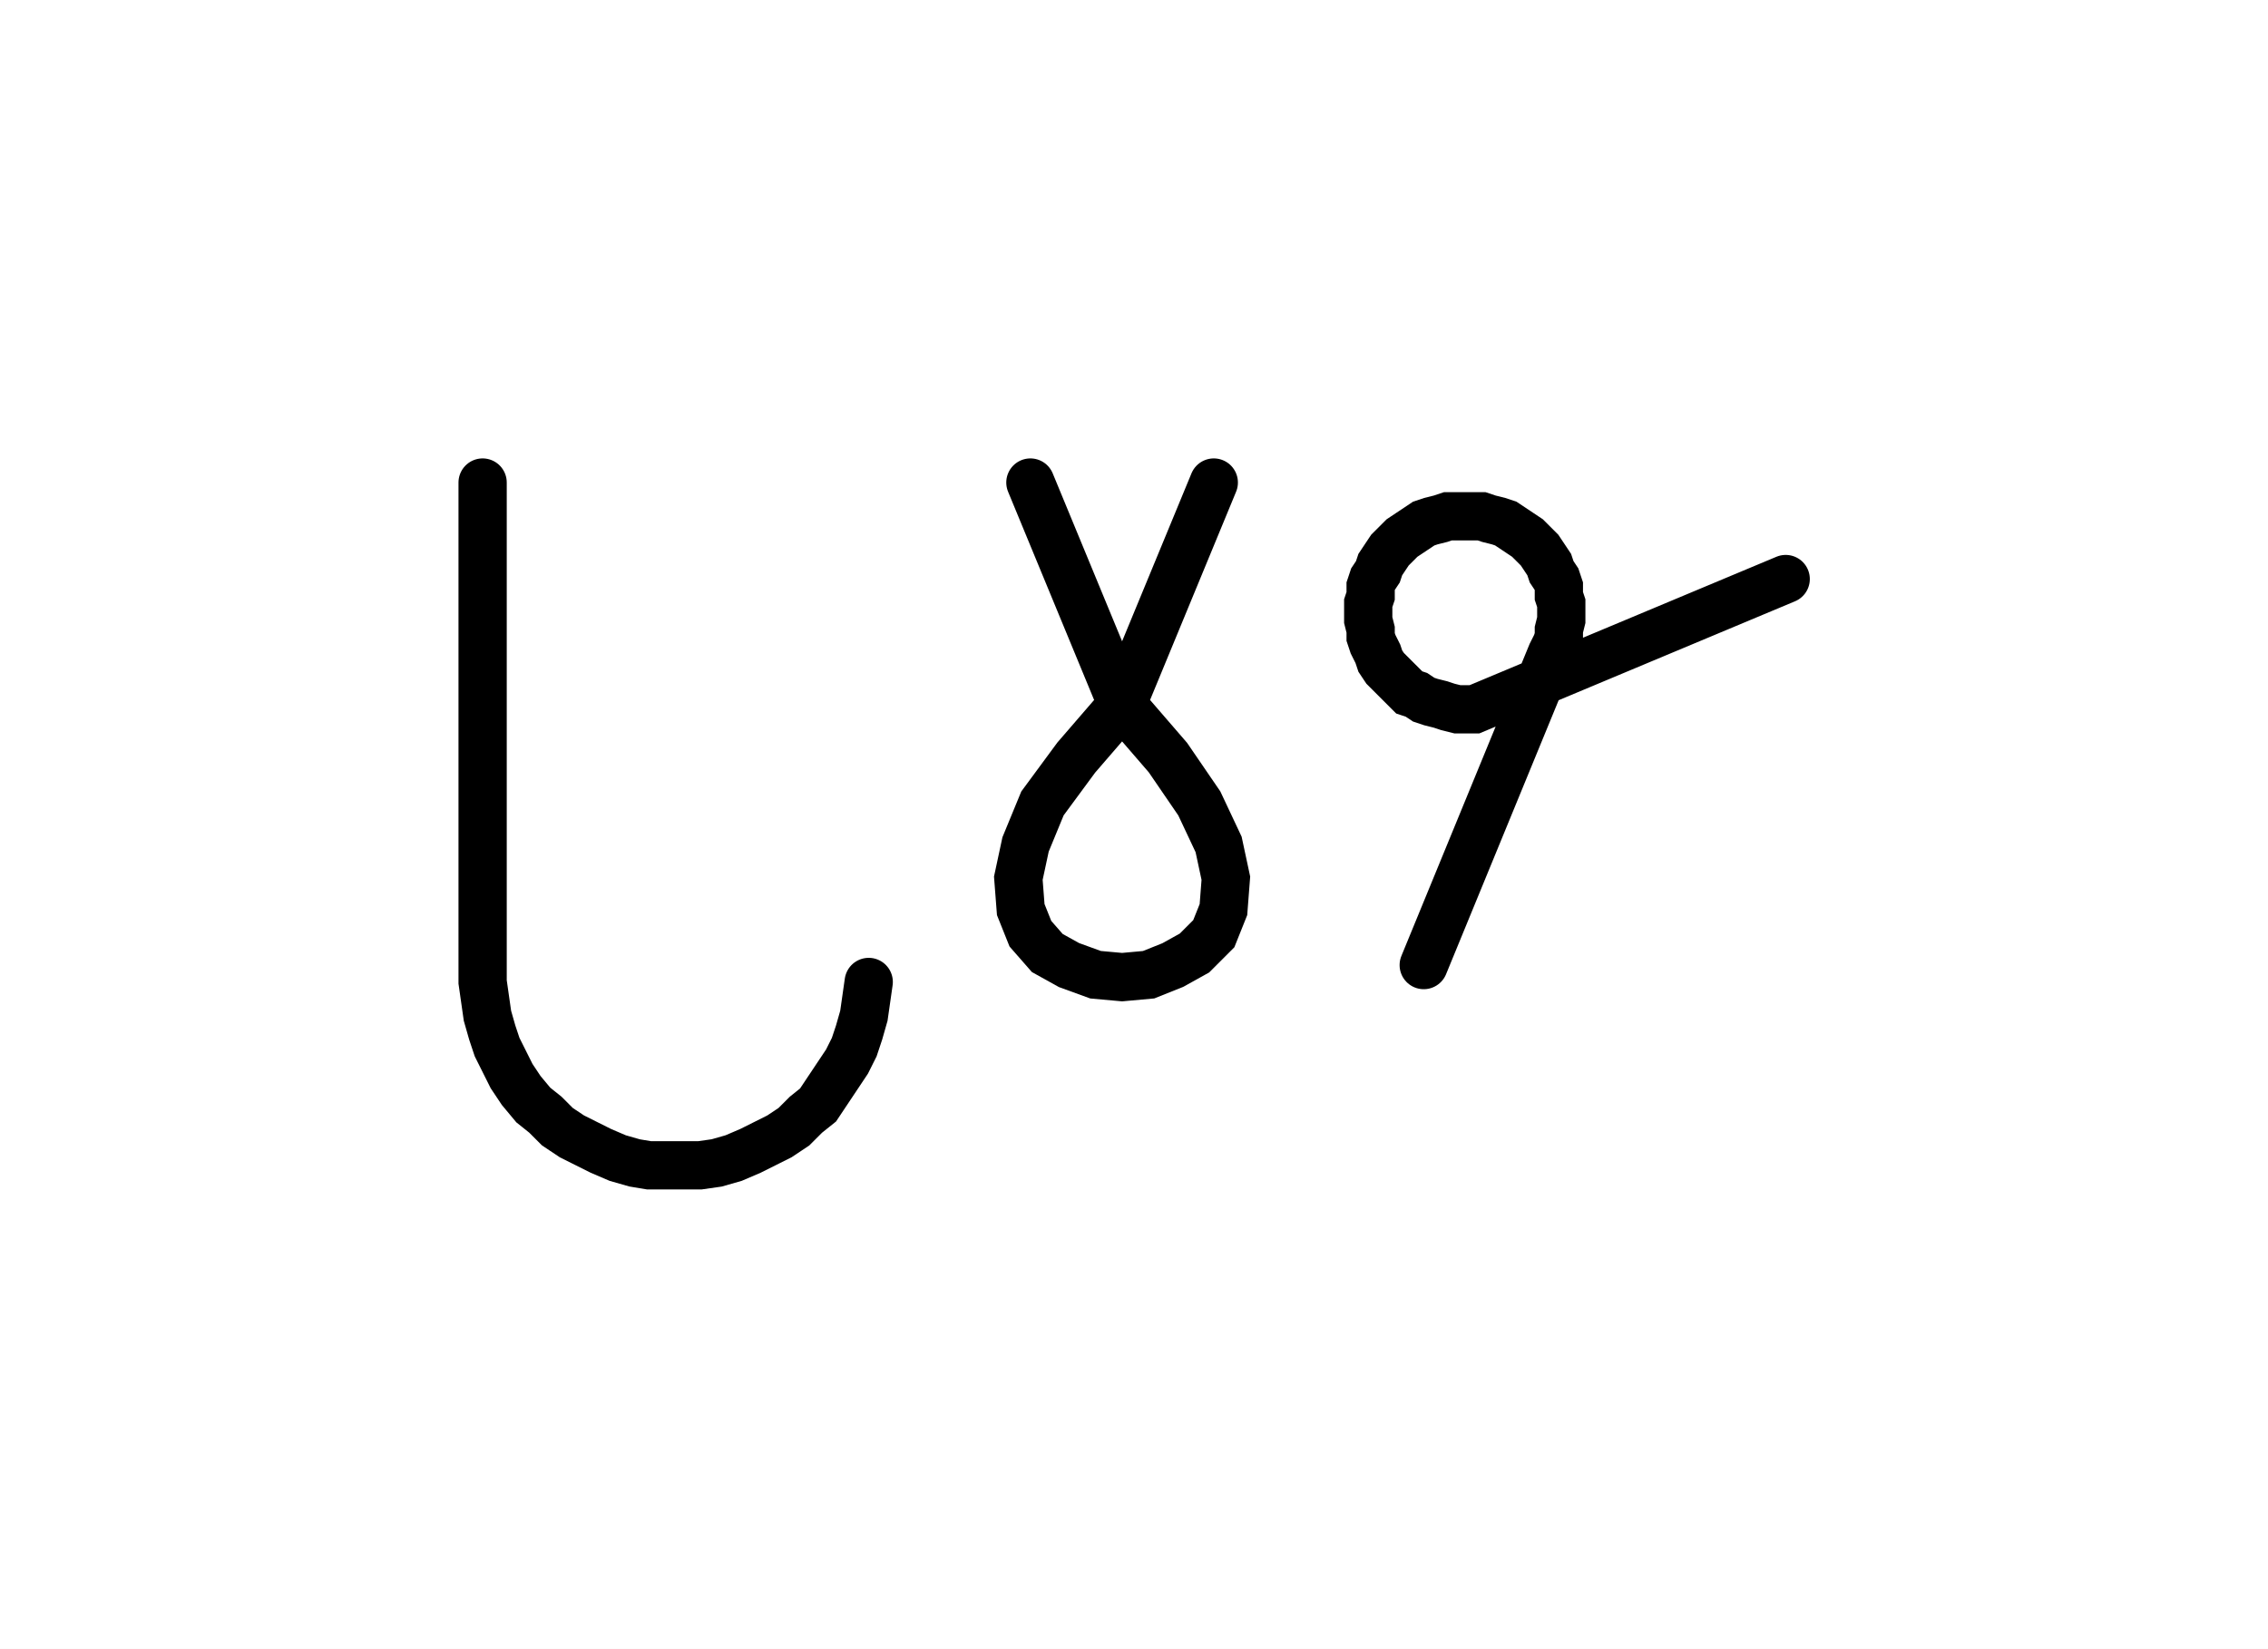
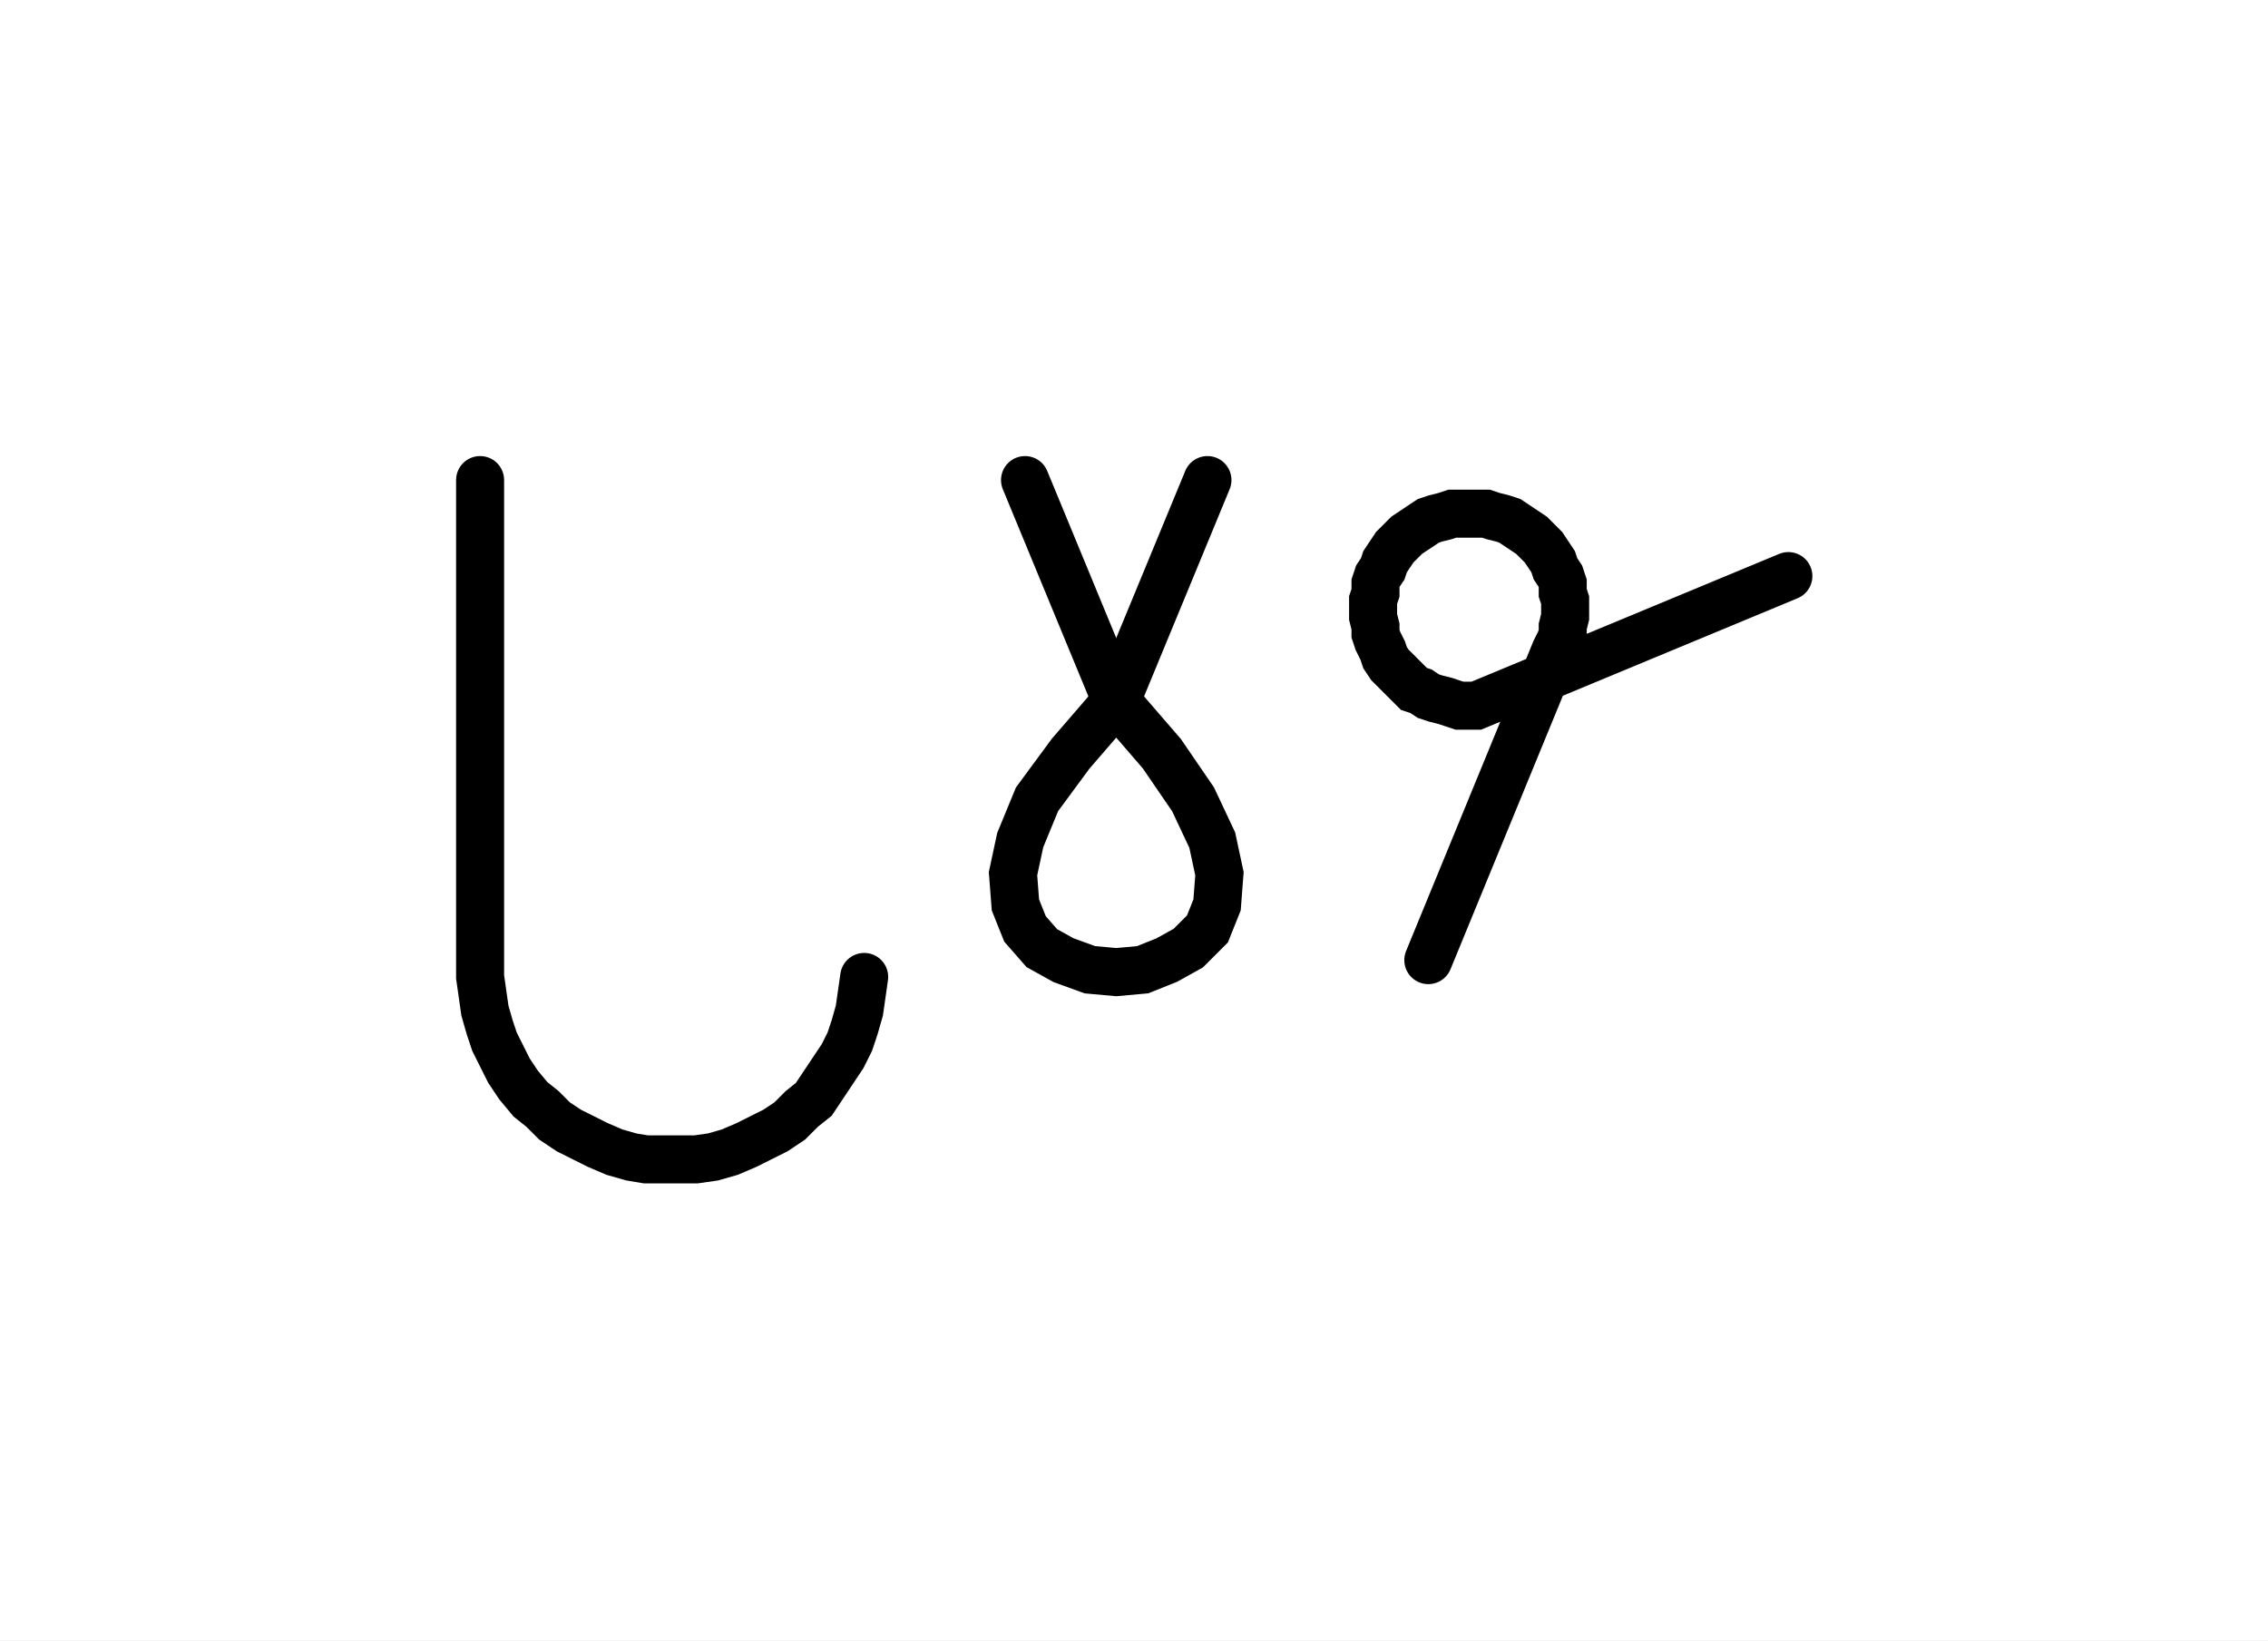
- <svg xmlns="http://www.w3.org/2000/svg" width="93.987" height="68.341" style="fill:none; stroke-linecap:round;">
+ <svg xmlns="http://www.w3.org/2000/svg" width="94.48" height="68.341" style="fill:none; stroke-linecap:round;">
  <rect width="100%" height="100%" fill="#FFFFFF" />
  <path stroke="#000000" stroke-width="2" d="M 90,50" />
  <path stroke="#000000" stroke-width="2" d="M 20,20 20,40 20,40.7 20.1,41.4 20.2,42.1 20.4,42.8 20.6,43.4 20.9,44 21.2,44.6 21.6,45.2 22.1,45.8 22.6,46.2 23.1,46.7 23.7,47.1 24.3,47.4 24.9,47.7 25.6,48 26.3,48.2 26.9,48.3 27.6,48.3 28.3,48.3 29,48.3 29.7,48.2 30.4,48 31.1,47.7 31.7,47.4 32.3,47.1 32.9,46.7 33.4,46.2 33.9,45.8 34.3,45.2 34.7,44.6 35.1,44 35.4,43.4 35.6,42.8 35.8,42.1 35.9,41.4 36,40.7" />
  <path stroke="#000000" stroke-width="2" d="M 42.7,70" />
  <path stroke="#000000" stroke-width="2" d="M 42.7,20 46.5,29.2" />
  <path stroke="#000000" stroke-width="2" d="M 46.5,29.2 48.4,31.4 49.7,33.3 50.5,35 50.8,36.4 50.7,37.7 50.3,38.7 49.5,39.5 48.6,40 47.6,40.4 46.5,40.5 45.4,40.4 44.3,40 43.4,39.5 42.7,38.7 42.3,37.7 42.2,36.4 42.5,35 43.2,33.3 44.6,31.4 46.5,29.2 50.3,20" />
-   <path stroke="#000000" stroke-width="2" d="M 57,70" />
-   <path stroke="#000000" stroke-width="2" d="M 59,40 64.3,27.1 64.5,26.7 64.6,26.4 64.6,26.1 64.7,25.7 64.7,25.4 64.7,25 64.6,24.7 64.6,24.3 64.5,24 64.3,23.7 64.2,23.4 64,23.1 63.8,22.8 63.5,22.5 63.3,22.3 63,22.1 62.7,21.9 62.4,21.7 62.1,21.6 61.7,21.5 61.4,21.4 61.1,21.4 60.7,21.4 60.4,21.4 60,21.4 59.7,21.5 59.3,21.6 59,21.7 58.7,21.9 58.4,22.1 58.1,22.3 57.9,22.5 57.6,22.8 57.4,23.1 57.2,23.4 57.1,23.7 56.9,24 56.8,24.3 56.8,24.7 56.7,25 56.7,25.4 56.7,25.7 56.8,26.1 56.8,26.4 56.9,26.7 57.1,27.1 57.2,27.4 57.4,27.7 57.6,27.9 57.9,28.2 58.1,28.4 58.4,28.7 58.7,28.8 59,29 59.3,29.1 59.7,29.2 60,29.3 60.4,29.4 60.7,29.4 61.1,29.4 74,24" />
+   <path stroke="#000000" stroke-width="2" d="M 57.5,70" />
+   <path stroke="#000000" stroke-width="2" d="M 59.5,40 64.8,27.1 65,26.7 65.1,26.4 65.1,26.1 65.2,25.7 65.2,25.4 65.2,25 65.1,24.7 65.1,24.3 65,24 64.8,23.7 64.7,23.4 64.5,23.1 64.3,22.8 64,22.5 63.8,22.3 63.5,22.1 63.2,21.9 62.9,21.7 62.6,21.6 62.2,21.5 61.9,21.4 61.5,21.4 61.2,21.4 60.8,21.4 60.5,21.4 60.2,21.5 59.8,21.6 59.5,21.7 59.2,21.9 58.9,22.1 58.6,22.3 58.4,22.5 58.1,22.8 57.9,23.1 57.7,23.4 57.6,23.7 57.4,24 57.3,24.3 57.3,24.7 57.2,25 57.2,25.4 57.2,25.7 57.3,26.1 57.3,26.4 57.4,26.7 57.6,27.1 57.7,27.4 57.9,27.7 58.1,27.9 58.4,28.2 58.6,28.4 58.9,28.7 59.2,28.8 59.5,29 59.8,29.1 60.2,29.2 60.5,29.3 60.8,29.4 61.2,29.4 61.5,29.4 74.5,24" />
</svg>
